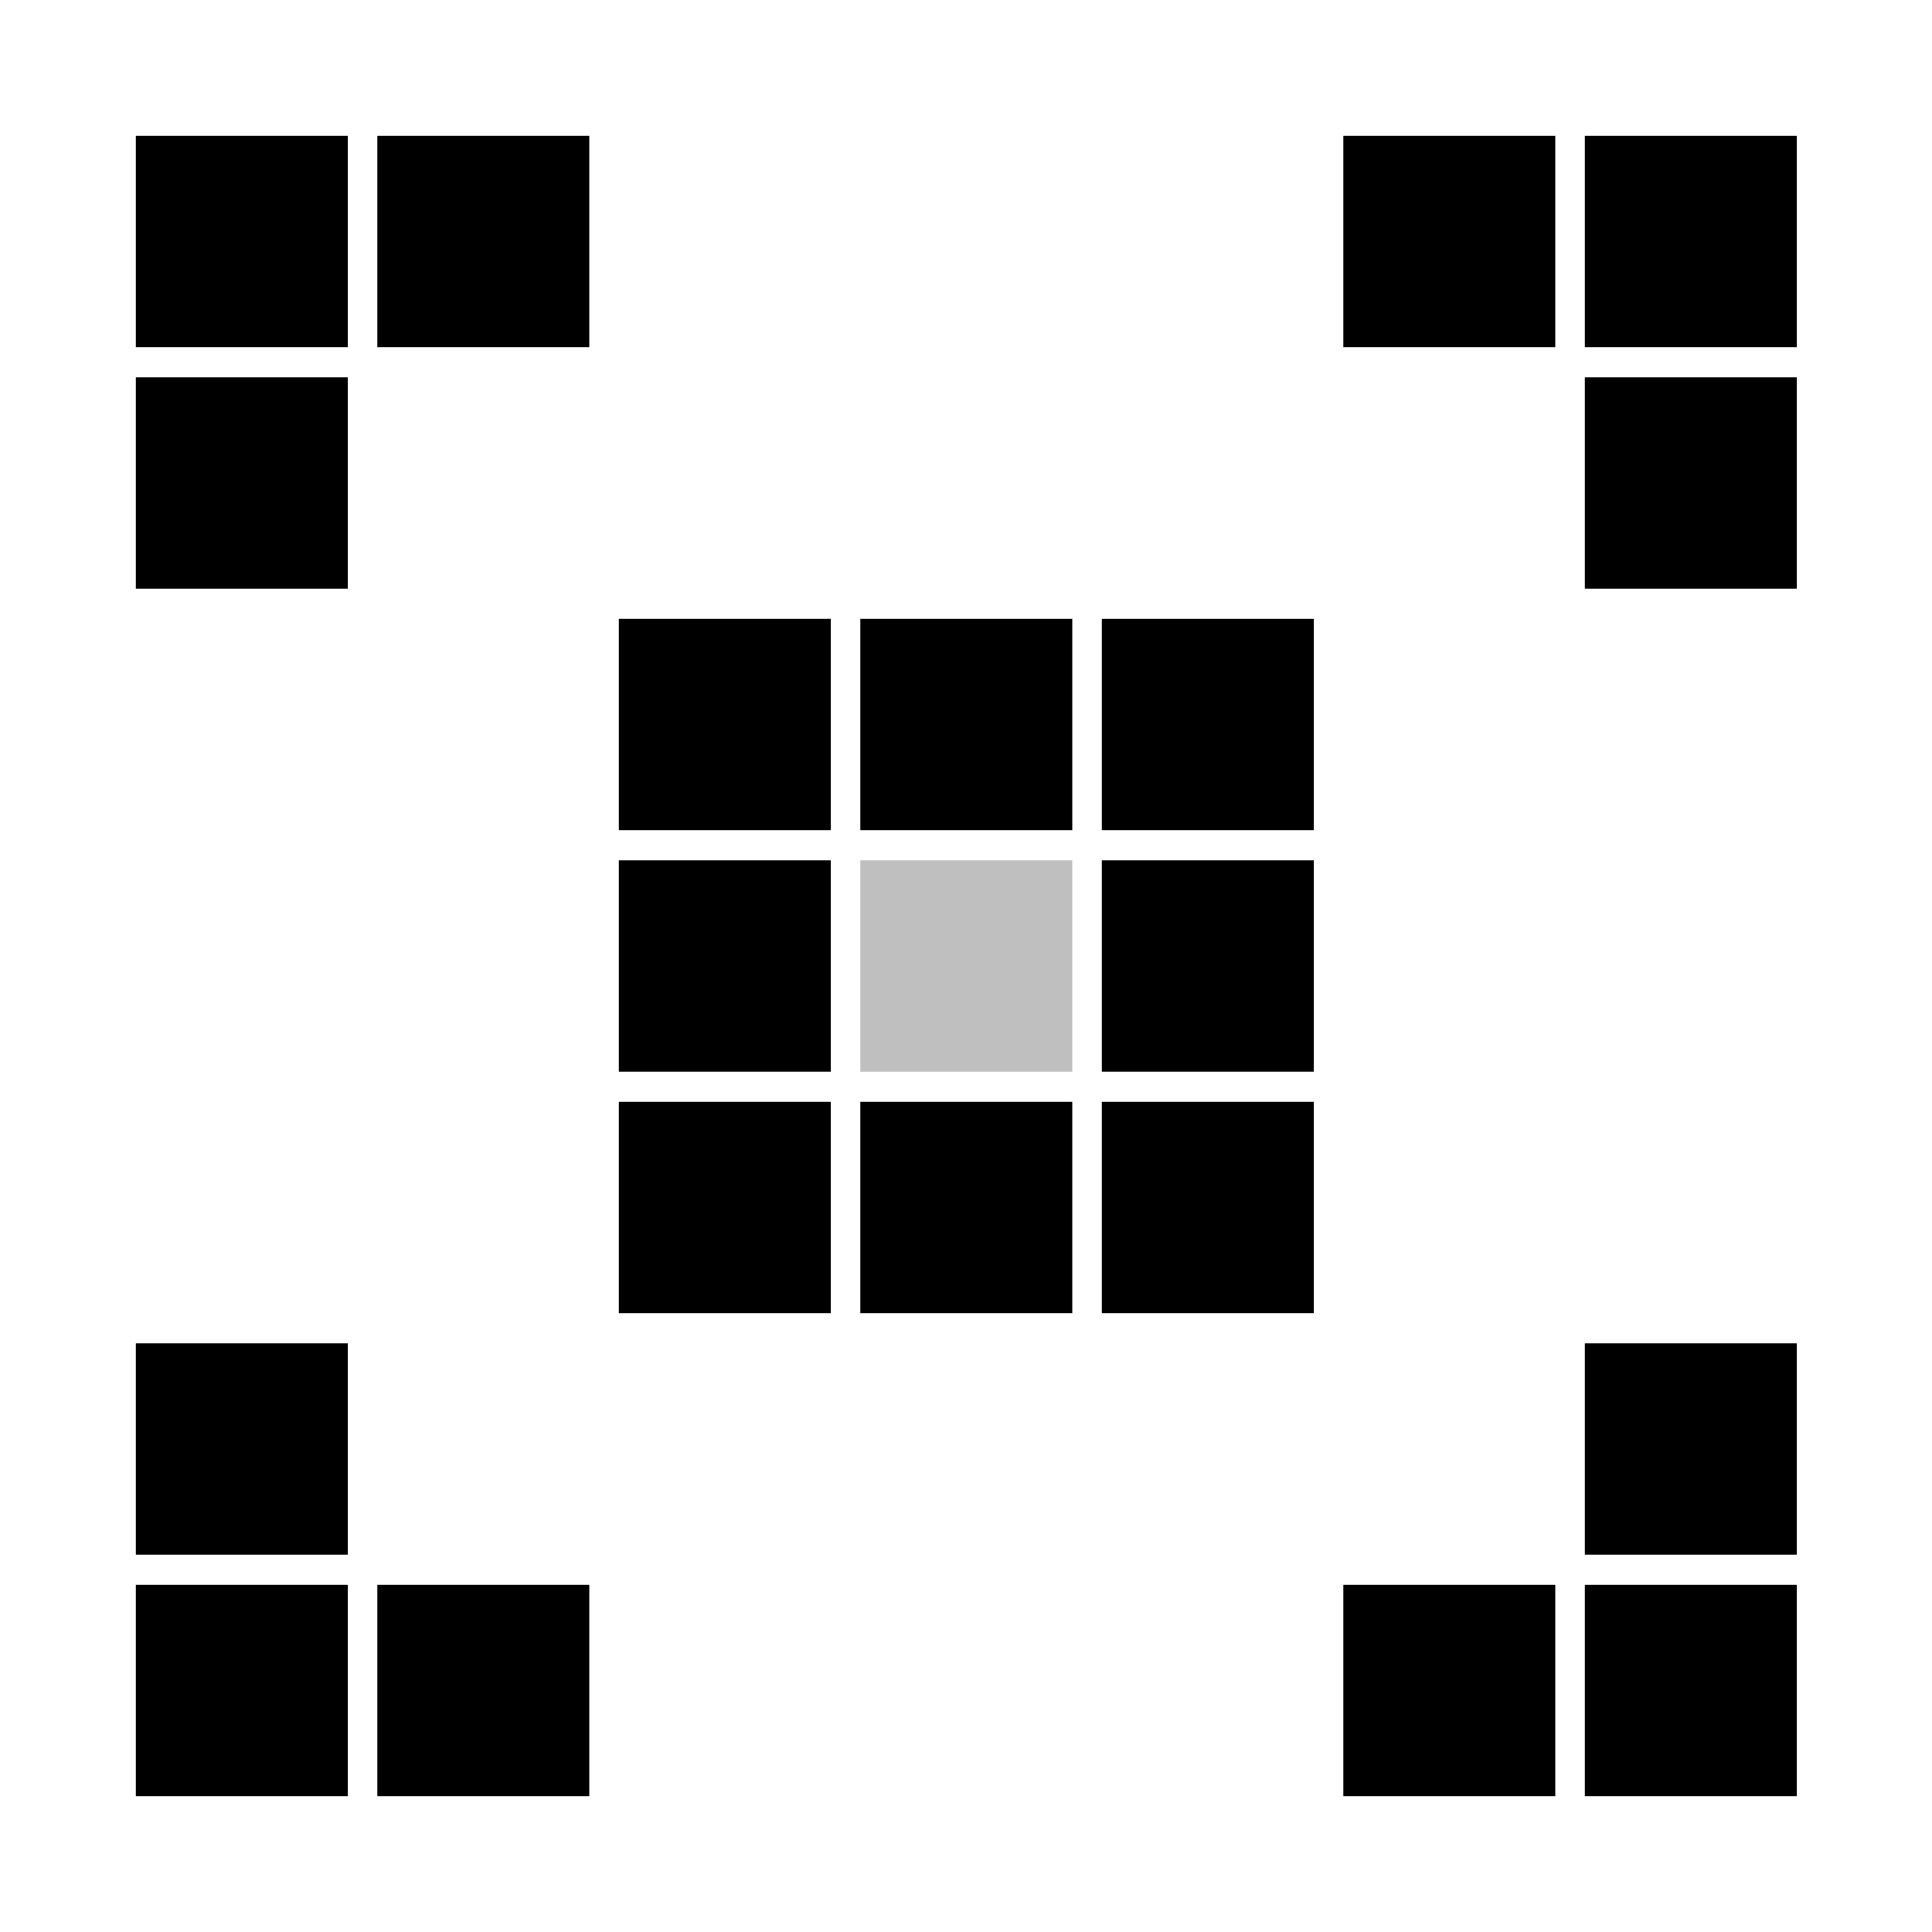
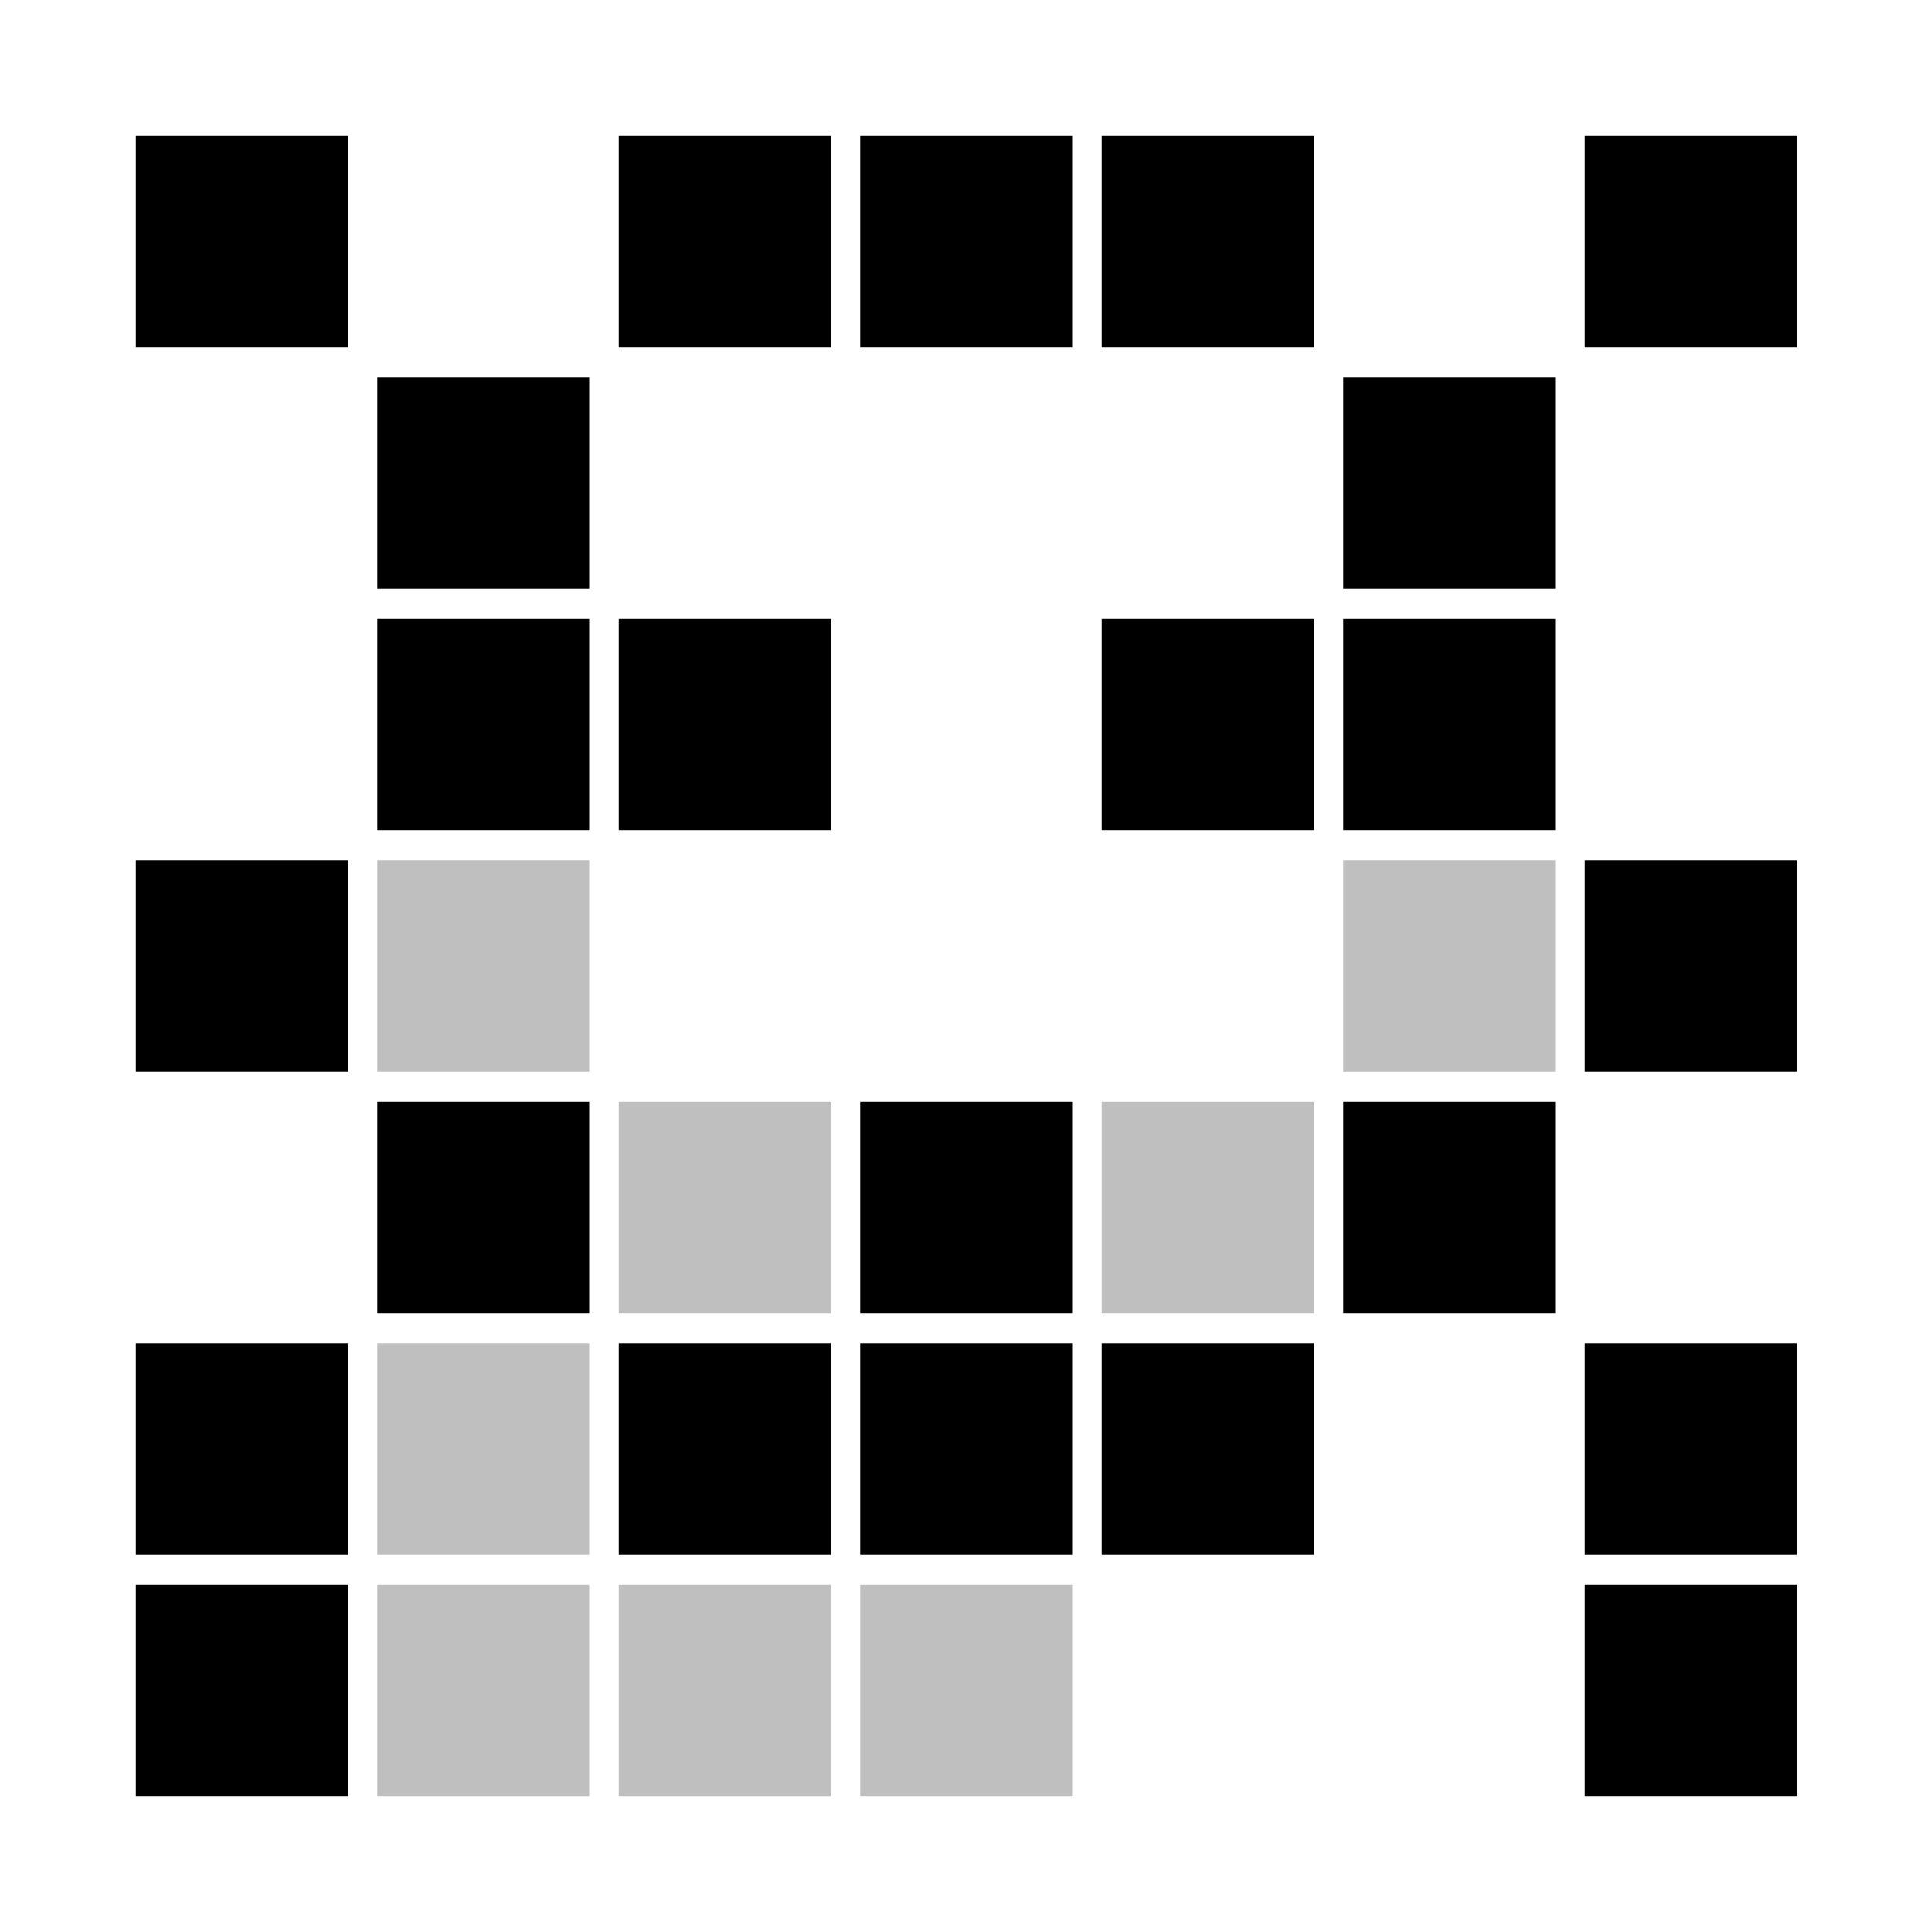
<svg xmlns="http://www.w3.org/2000/svg" width="32px" height="32px" viewBox="0 0 32 32">
  <g transform="translate(1 1)">
    <g fill="none" class="nc-icon-wrapper" stroke-linejoin="miter" stroke-linecap="butt">
+       <path d="M3 7H3.01" stroke="rgba(0, 0, 0, 0)" stroke-width="3.5" stroke-linecap="square" />
+       <path d="M3 11H3.01" stroke="rgba(0, 0, 0, 0)" stroke-width="3.5" stroke-linecap="square" />
+       <path d="M3 15H3.01" stroke="rgba(0, 0, 0, 1)" stroke-width="3.5" stroke-linecap="square" />
+       <path d="M3 19H3.01" stroke="rgba(0, 0, 0, 0)" stroke-width="3.5" stroke-linecap="square" />
+       <path d="M3 23H3.01" stroke="rgba(0, 0, 0, 1)" stroke-width="3.5" stroke-linecap="square" />
+       <path d="M3 27H3.01" stroke="rgba(0, 0, 0, 1)" stroke-width="3.5" stroke-linecap="square" />
+       <path d="M7 11H7.01" stroke="rgba(0, 0, 0, 1)" stroke-width="3.5" stroke-linecap="square" />
+       <path d="M7 7H7.01" stroke="rgba(0, 0, 0, 1)" stroke-width="3.5" stroke-linecap="square" />
+       <path d="M7 15H7.01" stroke="rgba(0, 0, 0, 0.251)" stroke-width="3.5" stroke-linecap="square" />
+       <path d="M7 23H7.01" stroke="rgba(0, 0, 0, 0.251)" stroke-width="3.5" stroke-linecap="square" />
+       <path d="M7 27H7.01" stroke="rgba(0, 0, 0, 0.251)" stroke-width="3.5" stroke-linecap="square" />
+       <path d="M11 7H11.01" stroke="rgba(0, 0, 0, 0)" stroke-width="3.5" stroke-linecap="square" />
+       <path d="M11 3H11.01" stroke="rgba(0, 0, 0, 1)" stroke-width="3.5" stroke-linecap="square" />
+       <path d="M11 11H11.01" stroke="rgba(0, 0, 0, 1)" stroke-width="3.5" stroke-linecap="square" />
+       <path d="M14.99 11H15" stroke="rgba(0, 0, 0, 0)" stroke-width="3.5" stroke-linecap="square" />
+       <path d="M11 15H11.01" stroke="rgba(0, 0, 0, 0)" stroke-width="3.5" stroke-linecap="square" />
+       <path d="M7 19H7.01" stroke="rgba(0, 0, 0, 1)" stroke-width="3.5" stroke-linecap="square" />
+       <path d="M11 19H11.01" stroke="rgba(0, 0, 0, 0.251)" stroke-width="3.5" stroke-linecap="square" />
+       <path d="M11 27H11.01" stroke="rgba(0, 0, 0, 0.251)" stroke-width="3.5" stroke-linecap="square" />
+       <path d="M15 7H15.01" stroke="rgba(0, 0, 0, 0)" stroke-width="3.5" stroke-linecap="square" />
+       <path d="M18.99 7H19" stroke="rgba(0, 0, 0, 0)" stroke-width="3.5" stroke-linecap="square" />
+       <path d="M15 15H15.01" stroke="rgba(0, 0, 0, 0)" stroke-width="3.5" stroke-linecap="square" />
+       <path d="M15 23H15.01" stroke="rgba(0, 0, 0, 1)" stroke-width="3.5" stroke-linecap="square" />
+       <path d="M11 23H11.01" stroke="rgba(0, 0, 0, 1)" stroke-width="3.5" stroke-linecap="square" />
+       <path d="M15 19H15.01" stroke="rgba(0, 0, 0, 1)" stroke-width="3.5" stroke-linecap="square" />
+       <path d="M15 27H15.01" stroke="rgba(0, 0, 0, 0.251)" stroke-width="3.5" stroke-linecap="square" />
+       <path d="M19 11H19.01" stroke="rgba(0, 0, 0, 1)" stroke-width="3.5" stroke-linecap="square" />
+       <path d="M19 19H19.01" stroke="rgba(0, 0, 0, 0.251)" stroke-width="3.5" stroke-linecap="square" />
+       <path d="M19 15H19.01" stroke="rgba(0, 0, 0, 0)" stroke-width="3.5" stroke-linecap="square" />
+       <path d="M19 23H19.01" stroke="rgba(0, 0, 0, 1)" stroke-width="3.5" stroke-linecap="square" />
+       <path d="M19 27H19.01" stroke="rgba(0, 0, 0, 0)" stroke-width="3.5" stroke-linecap="square" />
+       <path d="M23 7H23.01" stroke="rgba(0, 0, 0, 1)" stroke-width="3.5" stroke-linecap="square" />
+       <path d="M7 3H7.01" stroke="rgba(0, 0, 0, 0)" stroke-width="3.5" stroke-linecap="square" />
      <path d="M3 3H3.01" stroke="rgba(0, 0, 0, 1)" stroke-width="3.5" stroke-linecap="square" />
-       <path d="M3 7H3.01" stroke="rgba(0, 0, 0, 1)" stroke-width="3.5" stroke-linecap="square" />
-       <path d="M3 11H3.01" stroke="rgba(0, 0, 0, 0)" stroke-width="3.5" stroke-linecap="square" />
-       <path d="M3 15H3.01" stroke="rgba(0, 0, 0, 0)" stroke-width="3.5" stroke-linecap="square" />
-       <path d="M3 19H3.01" stroke="rgba(0, 0, 0, 0)" stroke-width="3.5" stroke-linecap="square" />
-       <path d="M7 3H7.01" stroke="rgba(0, 0, 0, 1)" stroke-width="3.5" stroke-linecap="square" />
-       <path d="M7 7H7.01" stroke="rgba(0, 0, 0, 0)" stroke-width="3.5" stroke-linecap="square" />
-       <path d="M7 11H7.01" stroke="rgba(0, 0, 0, 0)" stroke-width="3.5" stroke-linecap="square" />
-       <path d="M7 15H7.01" stroke="rgba(0, 0, 0, 0)" stroke-width="3.5" stroke-linecap="square" />
-       <path d="M7 19H7.01" stroke="rgba(0, 0, 0, 0)" stroke-width="3.5" stroke-linecap="square" />
-       <path d="M11 3H11.01" stroke="rgba(0, 0, 0, 0)" stroke-width="3.5" stroke-linecap="square" />
-       <path d="M11 7H11.01" stroke="rgba(0, 0, 0, 0)" stroke-width="3.5" stroke-linecap="square" />
-       <path d="M11 11H11.01" stroke="rgba(0, 0, 0, 1)" stroke-width="3.5" stroke-linecap="square" />
-       <path d="M11 15H11.01" stroke="rgba(0, 0, 0, 1)" stroke-width="3.5" stroke-linecap="square" />
-       <path d="M11 19H11.01" stroke="rgba(0, 0, 0, 1)" stroke-width="3.5" stroke-linecap="square" />
-       <path d="M15 3H15.01" stroke="rgba(0, 0, 0, 0)" stroke-width="3.5" stroke-linecap="square" />
-       <path d="M15 11H15.01" stroke="rgba(0, 0, 0, 1)" stroke-width="3.5" stroke-linecap="square" />
-       <path d="M15 7H15.01" stroke="rgba(0, 0, 0, 0)" stroke-width="3.5" stroke-linecap="square" />
-       <path d="M15 15H15.01" stroke="rgba(0, 0, 0, 0.251)" stroke-width="3.5" stroke-linecap="square" />
-       <path d="M15 19H15.01" stroke="rgba(0, 0, 0, 1)" stroke-width="3.5" stroke-linecap="square" />
-       <path d="M19 3H19.01" stroke="rgba(0, 0, 0, 0)" stroke-width="3.5" stroke-linecap="square" />
-       <path d="M19 7H19.01" stroke="rgba(0, 0, 0, 0)" stroke-width="3.5" stroke-linecap="square" />
-       <path d="M19 11H19.01" stroke="rgba(0, 0, 0, 1)" stroke-width="3.5" stroke-linecap="square" />
-       <path d="M19 15H19.01" stroke="rgba(0, 0, 0, 1)" stroke-width="3.5" stroke-linecap="square" />
-       <path d="M19 19H19.01" stroke="rgba(0, 0, 0, 1)" stroke-width="3.5" stroke-linecap="square" />
-       <path d="M23 3H23.01" stroke="rgba(0, 0, 0, 1)" stroke-width="3.5" stroke-linecap="square" />
-       <path d="M23 7H23.01" stroke="rgba(0, 0, 0, 0)" stroke-width="3.5" stroke-linecap="square" />
-       <path d="M23 11H23.01" stroke="rgba(0, 0, 0, 0)" stroke-width="3.5" stroke-linecap="square" />
-       <path d="M23 15H23.01" stroke="rgba(0, 0, 0, 0)" stroke-width="3.5" stroke-linecap="square" />
+       <path d="M15 3H15.01" stroke="rgba(0, 0, 0, 1)" stroke-width="3.5" stroke-linecap="square" />
+       <path d="M19 3H19.01" stroke="rgba(0, 0, 0, 1)" stroke-width="3.5" stroke-linecap="square" />
+       <path d="M23 3H23.01" stroke="rgba(0, 0, 0, 0)" stroke-width="3.5" stroke-linecap="square" />
+       <path d="M27 3H27.01" stroke="rgba(0, 0, 0, 1)" stroke-width="3.5" stroke-linecap="square" />
+       <path d="M23 15H23.01" stroke="rgba(0, 0, 0, 0.251)" stroke-width="3.5" stroke-linecap="square" />
+       <path d="M23 11H23.01" stroke="rgba(0, 0, 0, 1)" stroke-width="3.5" stroke-linecap="square" />
+       <path d="M23 19H23.01" stroke="rgba(0, 0, 0, 1)" stroke-width="3.5" stroke-linecap="square" />
+       <path d="M23 23H23.01" stroke="rgba(0, 0, 0, 0)" stroke-width="3.5" stroke-linecap="square" />
+       <path d="M27 27H27.01" stroke="rgba(0, 0, 0, 1)" stroke-width="3.5" stroke-linecap="square" />
+       <path d="M23 27H23.01" stroke="rgba(0, 0, 0, 0)" stroke-width="3.5" stroke-linecap="square" />
+       <path d="M27 7H27.01" stroke="rgba(0, 0, 0, 0)" stroke-width="3.5" stroke-linecap="square" />
+       <path d="M27 11H27.01" stroke="rgba(0, 0, 0, 0)" stroke-width="3.5" stroke-linecap="square" />
+       <path d="M27 15H27.01" stroke="rgba(0, 0, 0, 1)" stroke-width="3.5" stroke-linecap="square" />
      <path d="M27 19H27.01" stroke="rgba(0, 0, 0, 0)" stroke-width="3.5" stroke-linecap="square" />
-       <path d="M23 19H23.01" stroke="rgba(0, 0, 0, 0)" stroke-width="3.5" stroke-linecap="square" />
-       <path d="M27 3H27.01" stroke="rgba(0, 0, 0, 1)" stroke-width="3.5" stroke-linecap="square" />
-       <path d="M27 7H27.01" stroke="rgba(0, 0, 0, 1)" stroke-width="3.5" stroke-linecap="square" />
-       <path d="M27 11H27.01" stroke="rgba(0, 0, 0, 0)" stroke-width="3.5" stroke-linecap="square" />
-       <path d="M27 15H27.01" stroke="rgba(0, 0, 0, 0)" stroke-width="3.5" stroke-linecap="square" />
-       <path d="M3 27H3.01" stroke="rgba(0, 0, 0, 1)" stroke-width="3.5" stroke-linecap="square" />
-       <path d="M7 27H7.01" stroke="rgba(0, 0, 0, 1)" stroke-width="3.5" stroke-linecap="square" />
-       <path d="M11 27H11.01" stroke="rgba(0, 0, 0, 0)" stroke-width="3.5" stroke-linecap="square" />
-       <path d="M15 27H15.01" stroke="rgba(0, 0, 0, 0)" stroke-width="3.5" stroke-linecap="square" />
-       <path d="M19 27H19.01" stroke="rgba(0, 0, 0, 0)" stroke-width="3.5" stroke-linecap="square" />
-       <path d="M23 27H23.01" stroke="rgba(0, 0, 0, 1)" stroke-width="3.5" stroke-linecap="square" />
-       <path d="M7 23H7.01" stroke="rgba(0, 0, 0, 0)" stroke-width="3.5" stroke-linecap="square" />
-       <path d="M3 23H3.01" stroke="rgba(0, 0, 0, 1)" stroke-width="3.5" stroke-linecap="square" />
-       <path d="M11 23H11.01" stroke="rgba(0, 0, 0, 0)" stroke-width="3.5" stroke-linecap="square" />
-       <path d="M15 23H15.01" stroke="rgba(0, 0, 0, 0)" stroke-width="3.5" stroke-linecap="square" />
-       <path d="M19 23H19.01" stroke="rgba(0, 0, 0, 0)" stroke-width="3.5" stroke-linecap="square" />
-       <path d="M23 23H23.01" stroke="rgba(0, 0, 0, 0)" stroke-width="3.5" stroke-linecap="square" />
      <path d="M27 23H27.01" stroke="rgba(0, 0, 0, 1)" stroke-width="3.5" stroke-linecap="square" />
-       <path d="M27 27H27.01" stroke="rgba(0, 0, 0, 1)" stroke-width="3.5" stroke-linecap="square" />
    </g>
  </g>
</svg>
